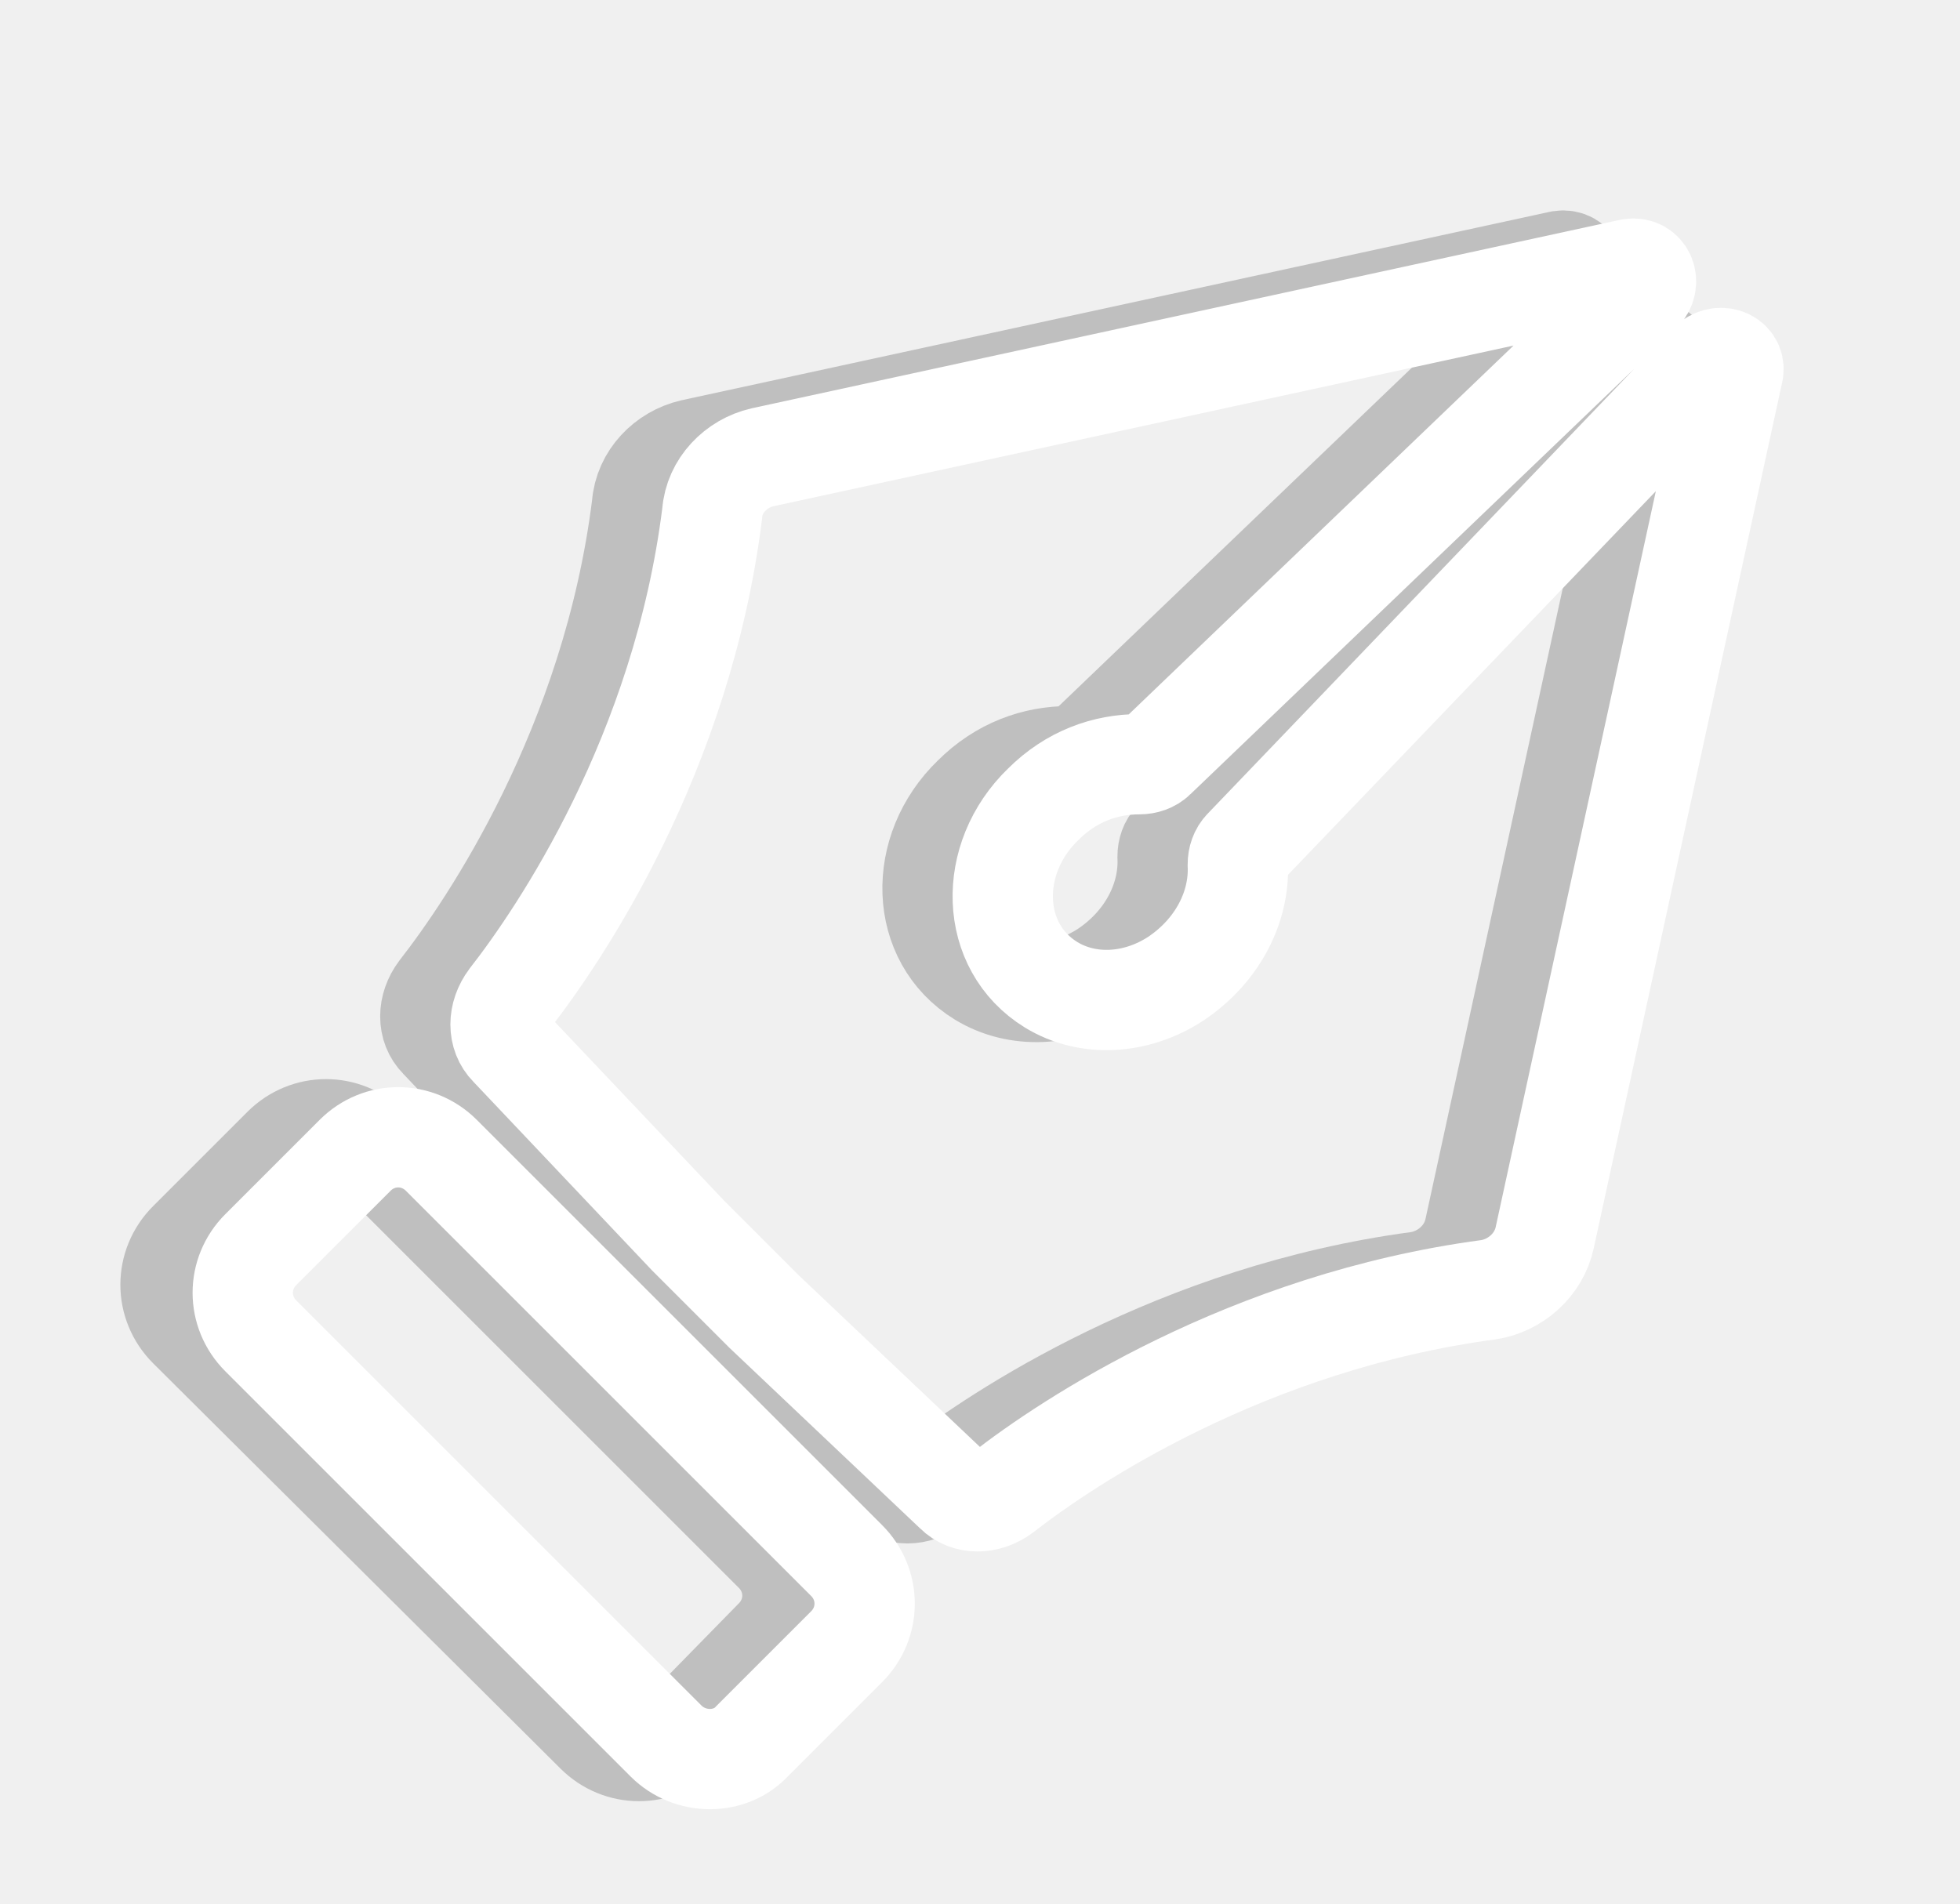
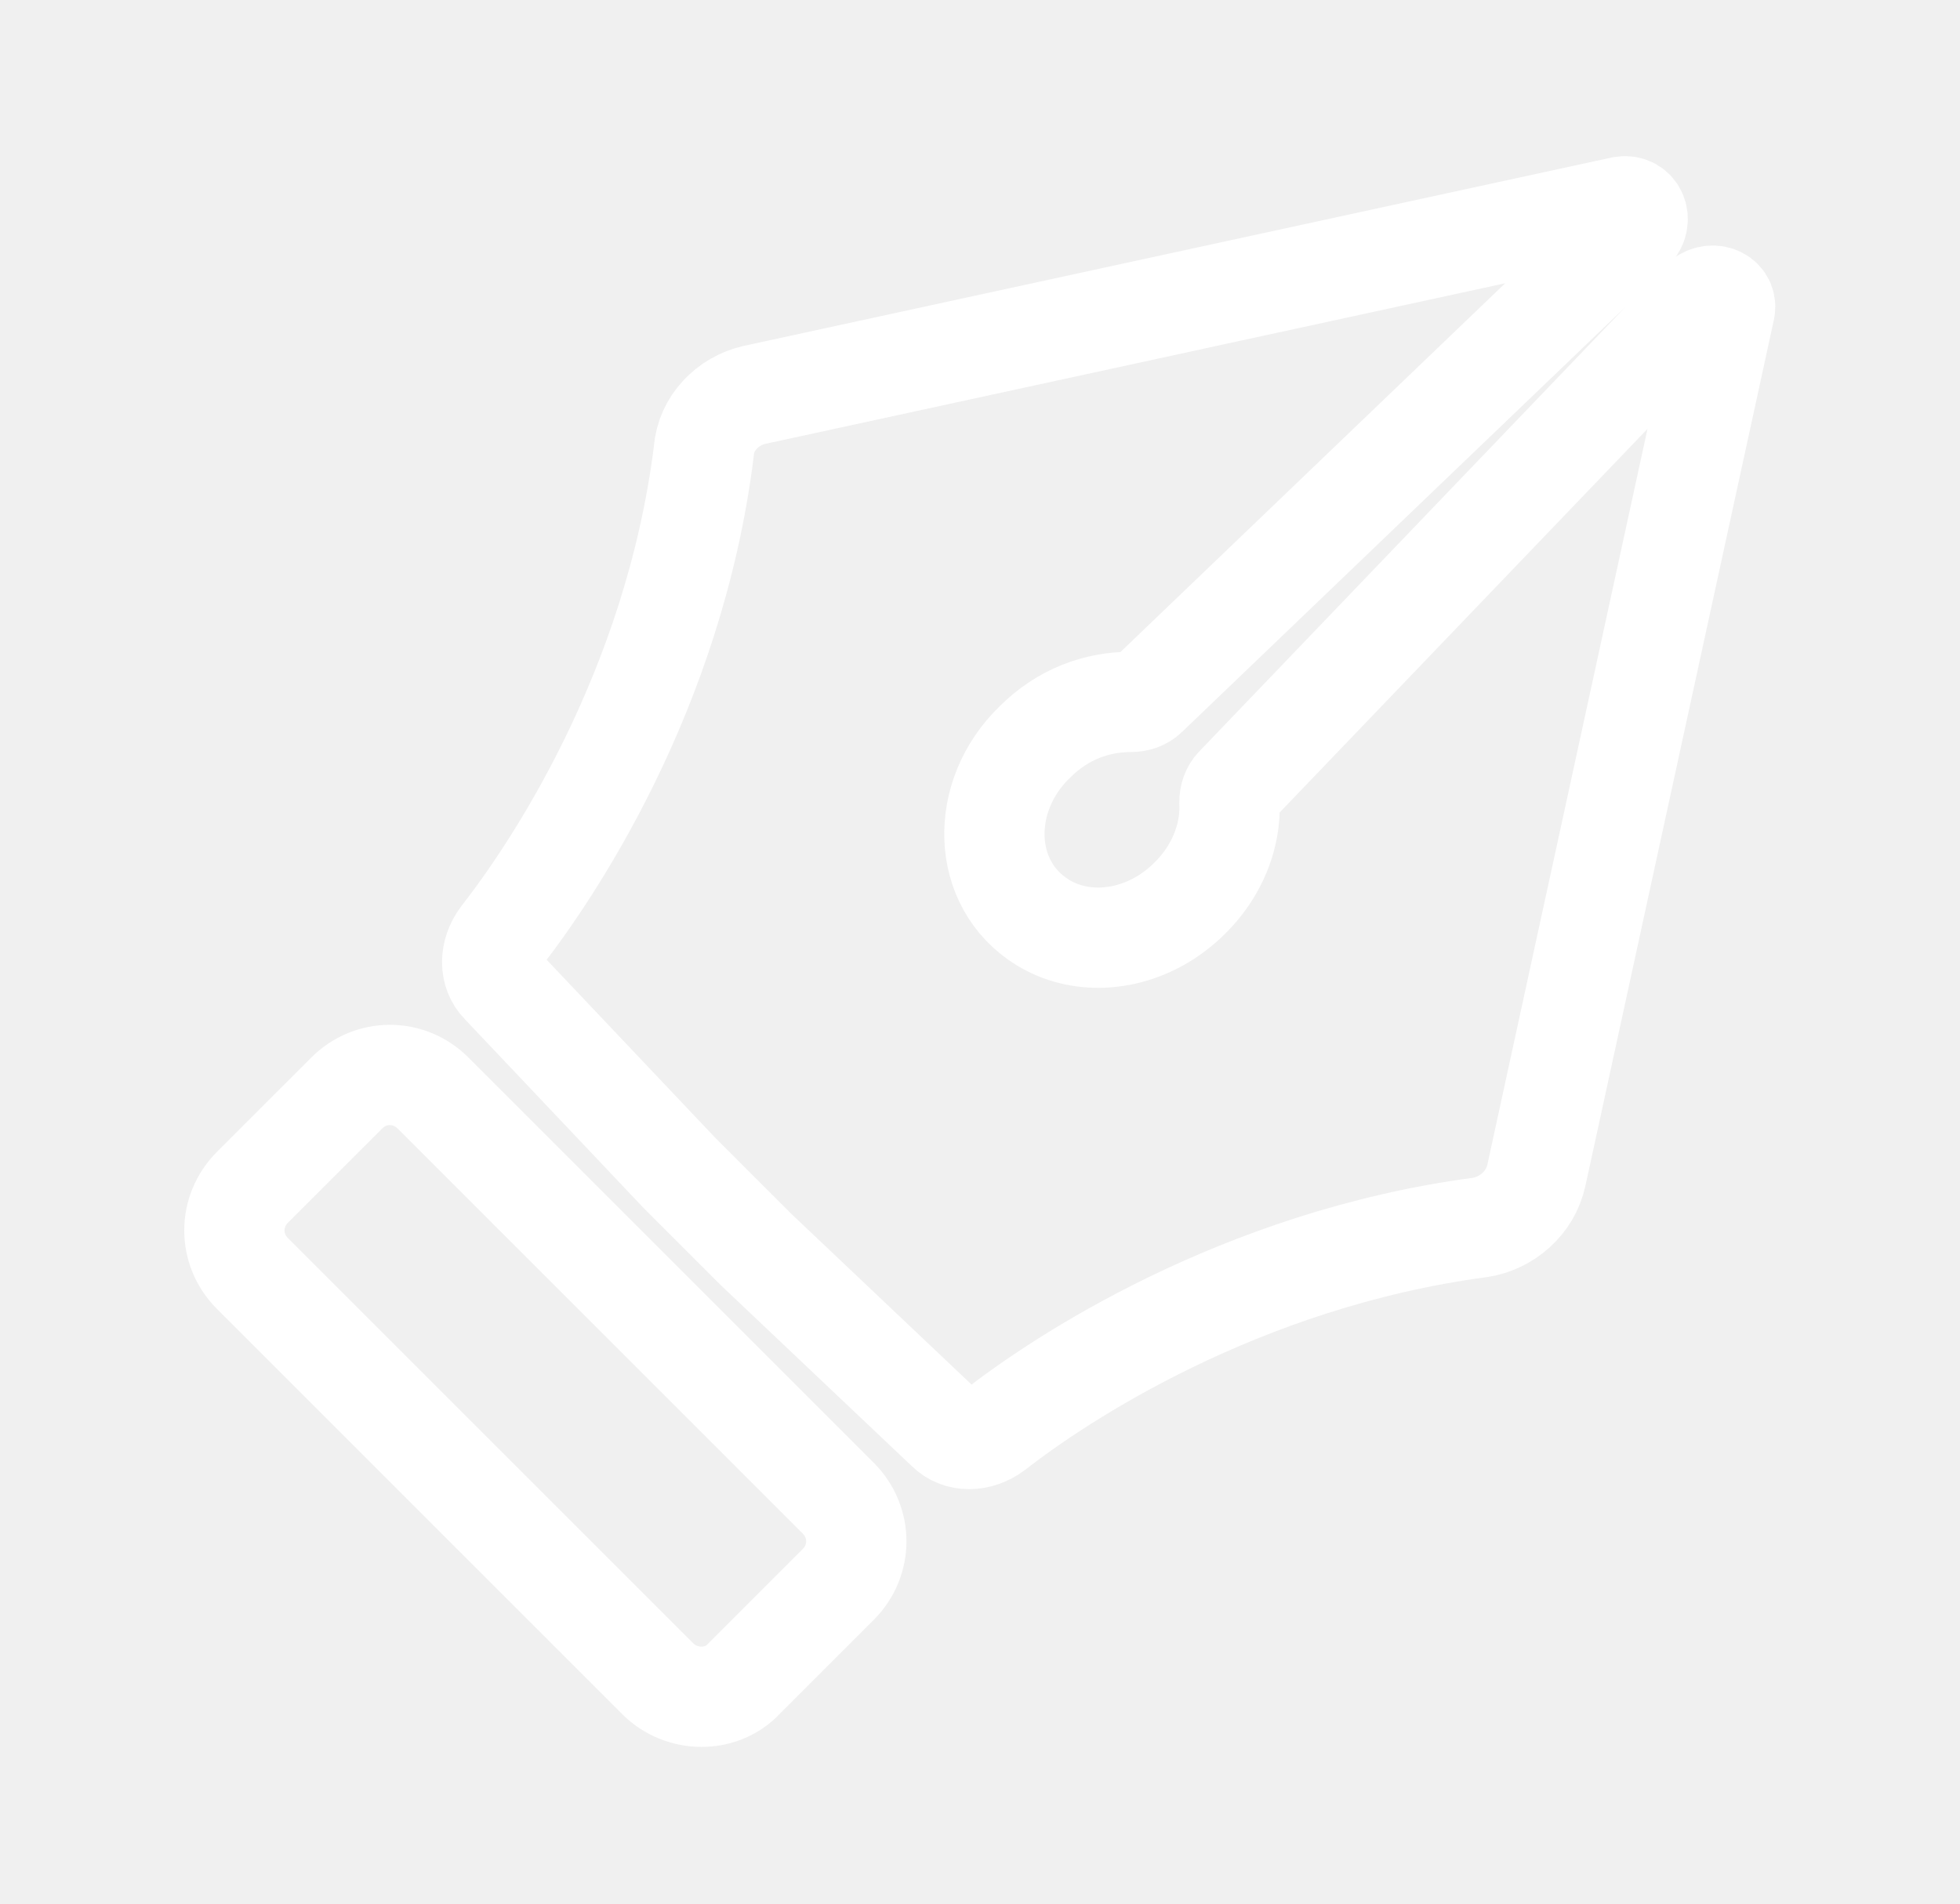
<svg xmlns="http://www.w3.org/2000/svg" version="1.1" id="Layer_1" x="0px" y="0px" viewBox="0 0 97.7 94.9" style="enable-background:new 0 0 97.7 94.9;" xml:space="preserve">
-   <style type="text/css">
+   <defs id="defs10546" />
+   <style type="text/css" id="style10529">
	.st0{fill:none;stroke:#BFBFBF;stroke-width:5;stroke-miterlimit:10;}
	.st1{fill:none;stroke:#FFFFFF;stroke-width:5;stroke-miterlimit:10;}
</style>
-   <g>
-     <path class="st0" d="M29.7,86.4L9.4,66.2c-1.2-1.2-1.2-3.1,0-4.3l4.7-4.7c1.2-1.2,3.1-1.2,4.3,0l20.2,20.2c1.2,1.2,1.2,3.1,0,4.3   L34,86.4C32.8,87.6,30.9,87.6,29.7,86.4z" />
-     <path class="st0" d="M81.7,17.7L58.5,41.9c-0.2,0.2-0.3,0.5-0.3,0.8c0.1,2.1-1,4.3-3.1,5.7c-2,1.3-4.4,1.4-6.2,0.3   c-3.1-1.9-3.2-6.3-0.4-9c1.4-1.4,3.1-2,4.8-2c0.3,0,0.6-0.1,0.8-0.3l24.2-23.2c0.5-0.5,0.2-1.3-0.5-1.2l-43.3,9.4   c-1.3,0.3-2.4,1.4-2.5,2.8c-1.5,12-7.6,21-10.1,24.2c-0.6,0.8-0.6,1.8,0,2.4l8.9,9.4l1.9,1.9l1.9,1.9l9.5,9c0.6,0.6,1.6,0.6,2.4,0   c3.2-2.5,12.2-8.5,24.2-10.1c1.3-0.2,2.5-1.2,2.8-2.6l9.4-43.2C83,17.5,82.2,17.2,81.7,17.7z" />
-   </g>
-   <g>
-     <path class="st1" d="M33.2,86.8L13,66.6c-1.2-1.2-1.2-3.1,0-4.3l4.7-4.7c1.2-1.2,3.1-1.2,4.3,0l20.2,20.2c1.2,1.2,1.2,3.1,0,4.3   l-4.7,4.7C36.4,88,34.4,88,33.2,86.8z" />
-     <path class="st1" d="M85.2,18.1L62,42.3c-0.2,0.2-0.3,0.5-0.3,0.8c0.1,2.1-1,4.3-3.1,5.7c-2,1.3-4.4,1.4-6.2,0.3   c-3.1-1.9-3.2-6.3-0.4-9c1.4-1.4,3.1-2,4.8-2c0.3,0,0.6-0.1,0.8-0.3l24.2-23.2c0.5-0.5,0.2-1.3-0.5-1.2l-43.3,9.4   c-1.3,0.3-2.4,1.4-2.5,2.8c-1.5,12-7.6,21-10.1,24.2c-0.6,0.8-0.6,1.8,0,2.4l8.9,9.4l1.9,1.9l1.9,1.9l9.5,9c0.6,0.6,1.6,0.6,2.4,0   c3.2-2.5,12.2-8.5,24.2-10.1c1.3-0.2,2.5-1.2,2.8-2.6l9.4-43.2C86.5,17.9,85.7,17.6,85.2,18.1z" />
+   <g id="g10541" transform="translate(-0.4158734,-3.107034)">
+     <path class="st1" d="M 33.2,86.8 13,66.6 c -1.2,-1.2 -1.2,-3.1 0,-4.3 l 4.7,-4.7 c 1.2,-1.2 3.1,-1.2 4.3,0 l 20.2,20.2 c 1.2,1.2 1.2,3.1 0,4.3 l -4.7,4.7 c -1.1,1.2 -3.1,1.2 -4.3,0 z" id="path10537" style="fill:none;stroke:#ffffff;stroke-width:5;stroke-miterlimit:10" />
+     <path class="st1" d="M 85.2,18.1 62,42.3 c -0.2,0.2 -0.3,0.5 -0.3,0.8 0.1,2.1 -1,4.3 -3.1,5.7 -2,1.3 -4.4,1.4 -6.2,0.3 -3.1,-1.9 -3.2,-6.3 -0.4,-9 1.4,-1.4 3.1,-2 4.8,-2 0.3,0 0.6,-0.1 0.8,-0.3 L 81.8,14.6 C 82.3,14.1 82,13.3 81.3,13.4 L 38,22.8 c -1.3,0.3 -2.4,1.4 -2.5,2.8 -1.5,12 -7.6,21 -10.1,24.2 -0.6,0.8 -0.6,1.8 0,2.4 l 8.9,9.4 1.9,1.9 1.9,1.9 9.5,9 c 0.6,0.6 1.6,0.6 2.4,0 3.2,-2.5 12.2,-8.5 24.2,-10.1 1.3,-0.2 2.5,-1.2 2.8,-2.6 l 9.4,-43.2 c 0.1,-0.6 -0.7,-0.9 -1.2,-0.4 z" id="path10539" style="fill:none;stroke:#ffffff;stroke-width:5;stroke-miterlimit:10" />
  </g>
</svg>
